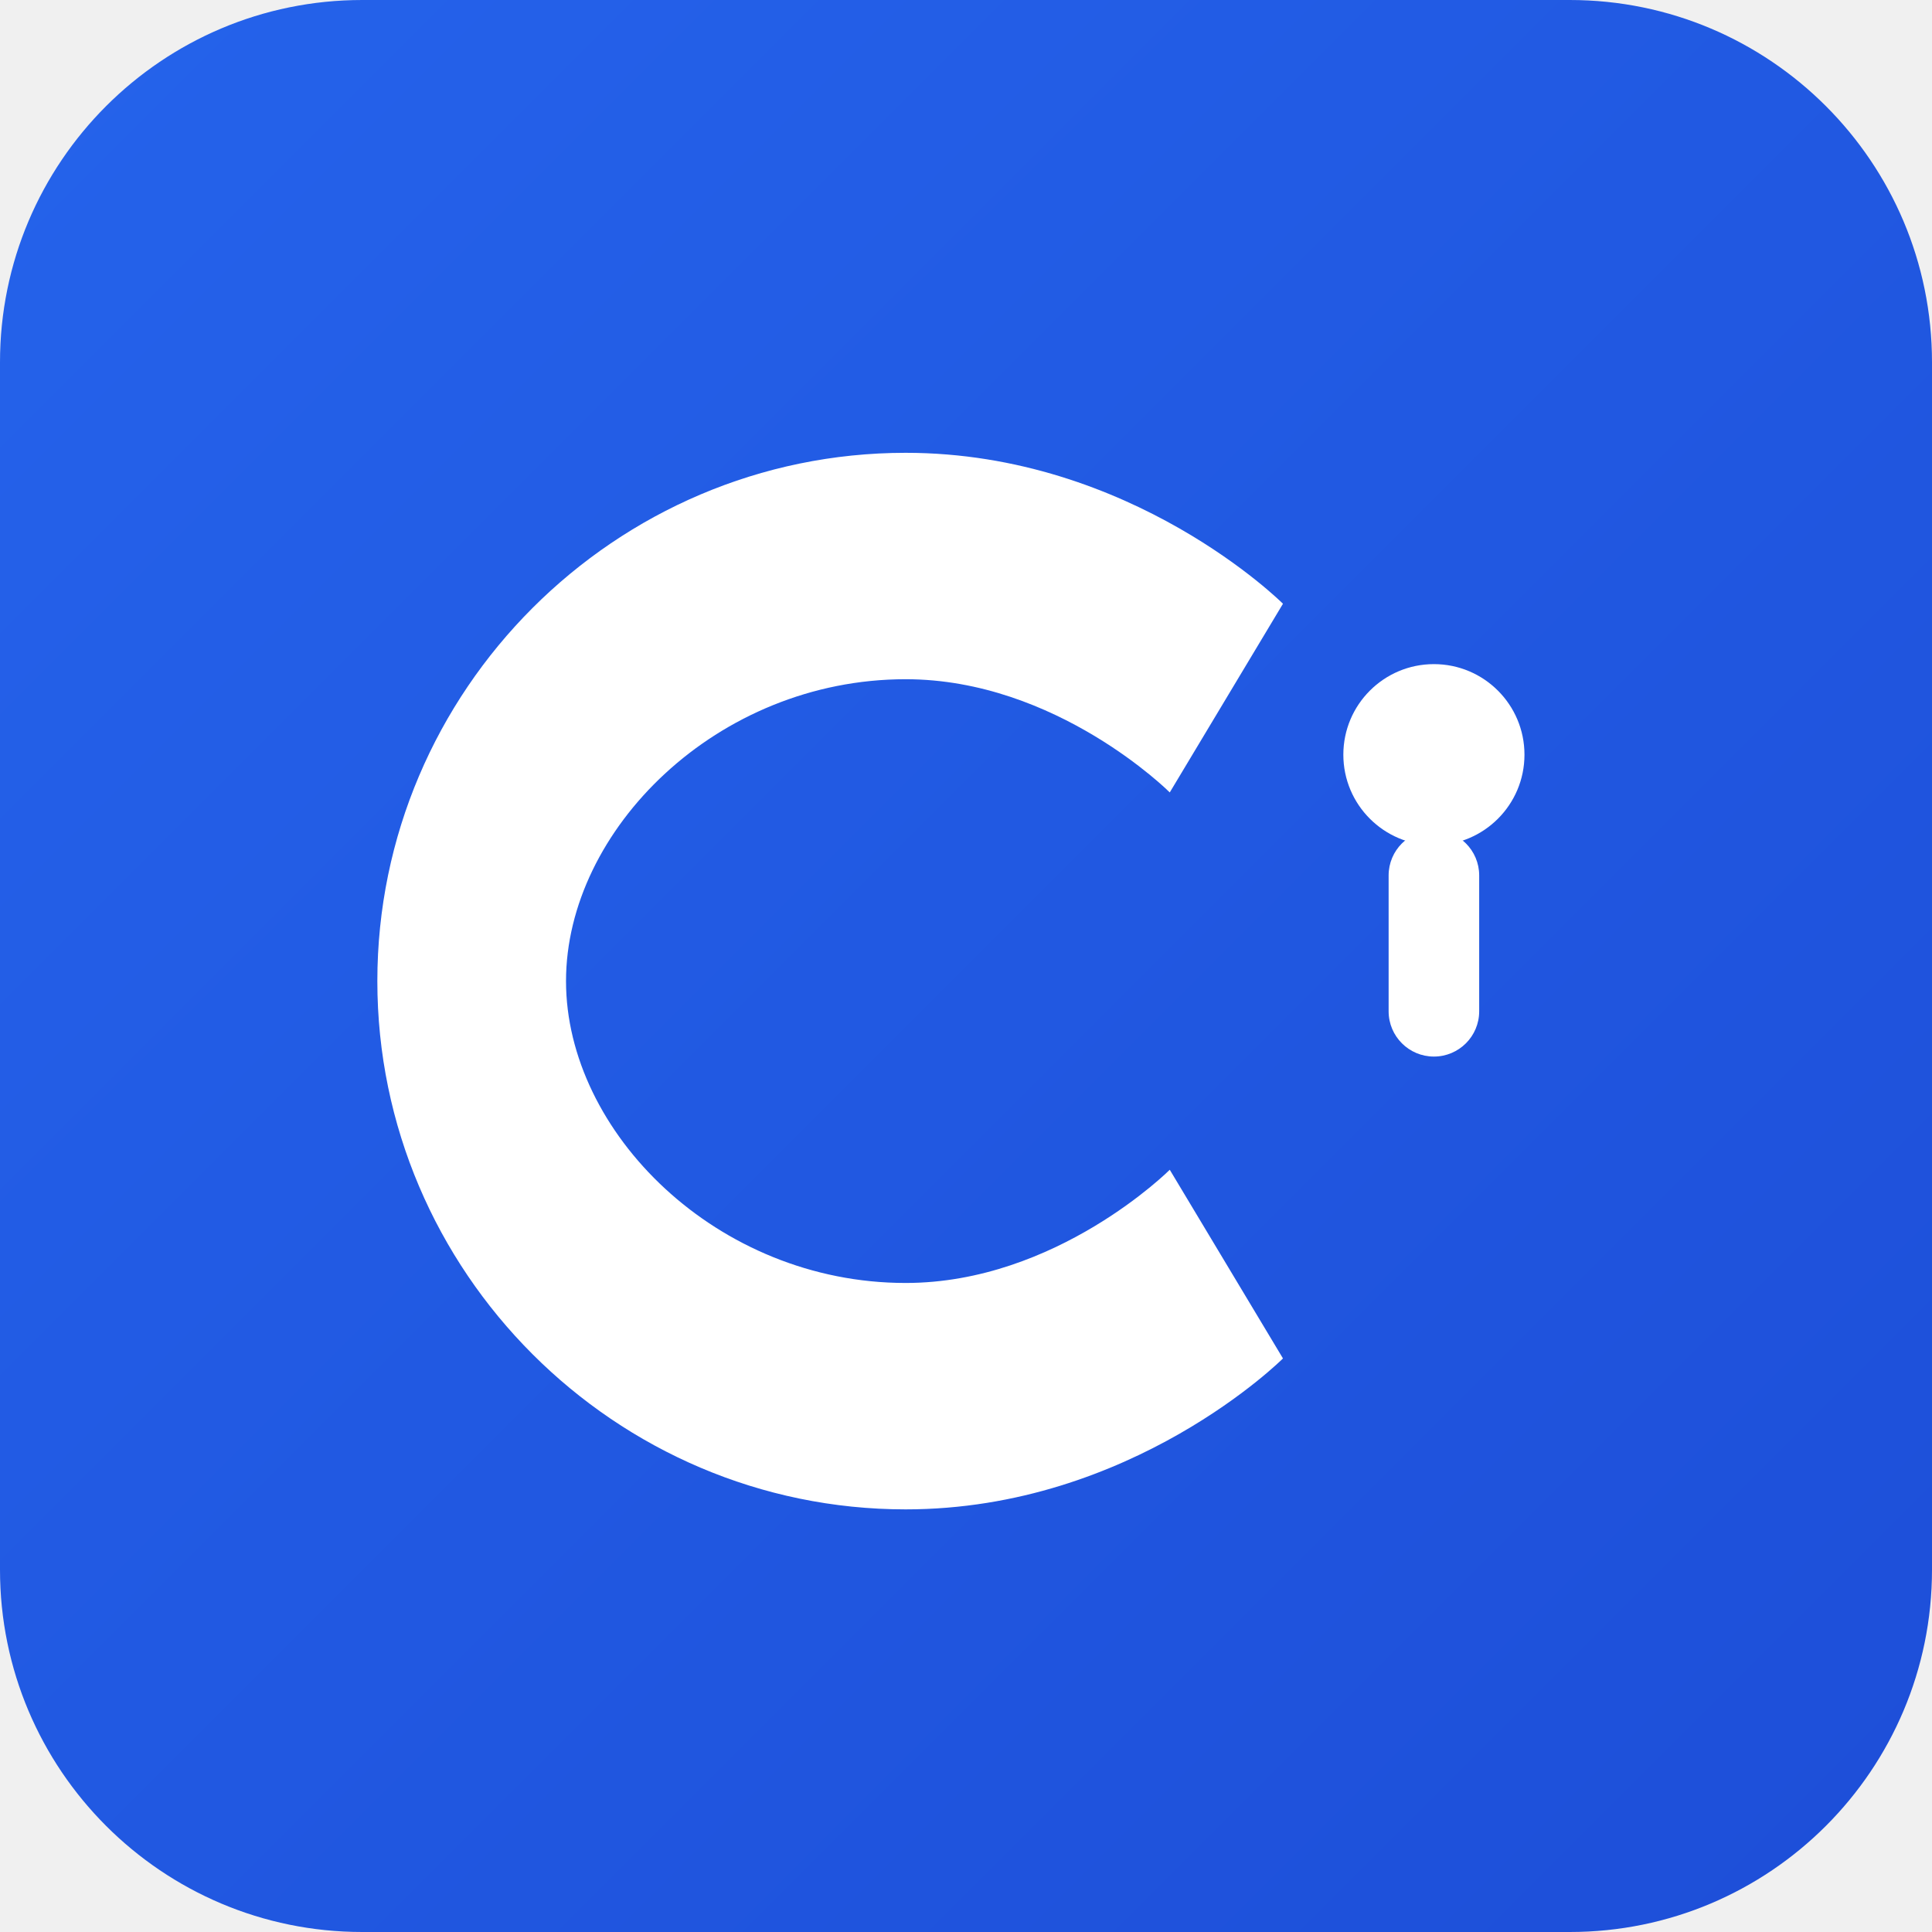
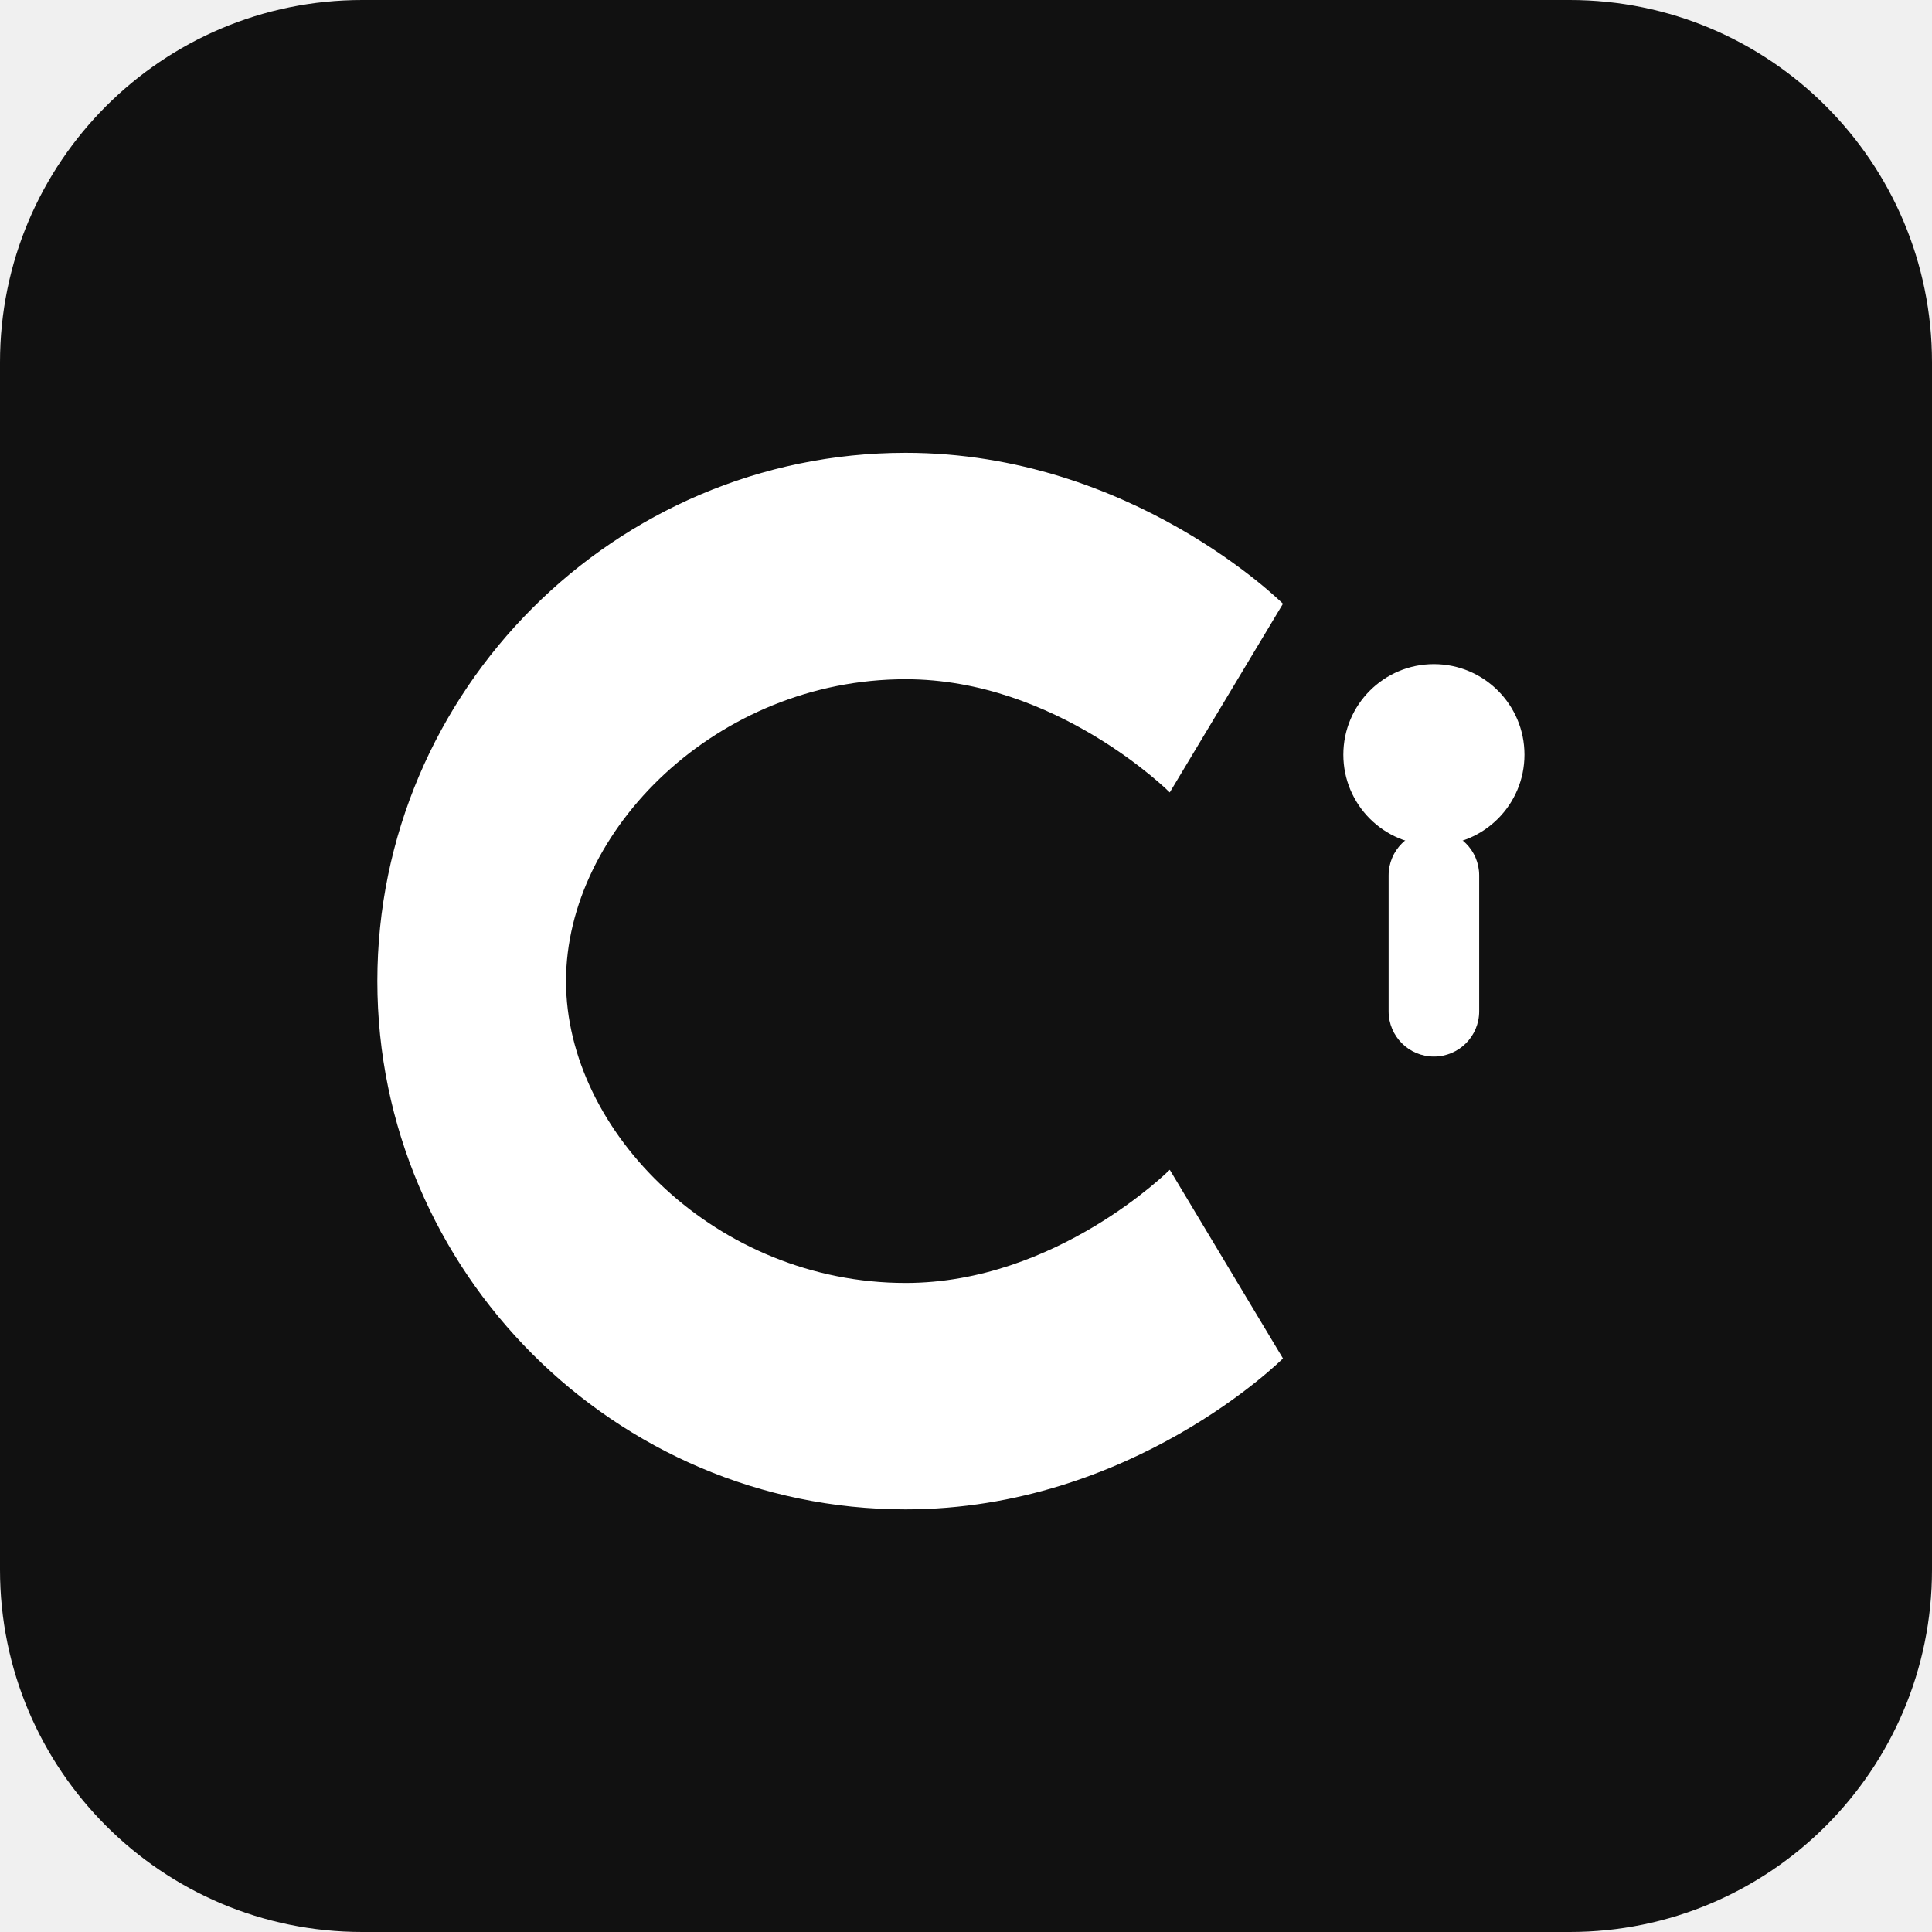
<svg xmlns="http://www.w3.org/2000/svg" viewBox="0 0 512 512">
-   <defs>
-     <linearGradient id="bg" x1="0%" y1="0%" x2="100%" y2="100%">
-       <stop offset="0%" style="stop-color:#2563eb" />
-       <stop offset="100%" style="stop-color:#1d4ed8" />
-     </linearGradient>
-   </defs>
-   <rect width="512" height="512" rx="96" fill="url(#bg)" />
+   <rect width="512" height="512" rx="96" fill="#111111" />
  <g fill="white">
    <path d="M340 160c0 0-40-40-100-40c-77 0-140 63-140 140s63 140 140 140c60 0 100-40 100-40l-30-50c0 0-30 30-70 30c-50 0-90-40-90-80s40-80 90-80c40 0 70 30 70 30L340 160z" />
    <circle cx="380" cy="200" r="24" />
    <rect x="368" y="220" width="24" height="60" rx="12" />
  </g>
</svg>
